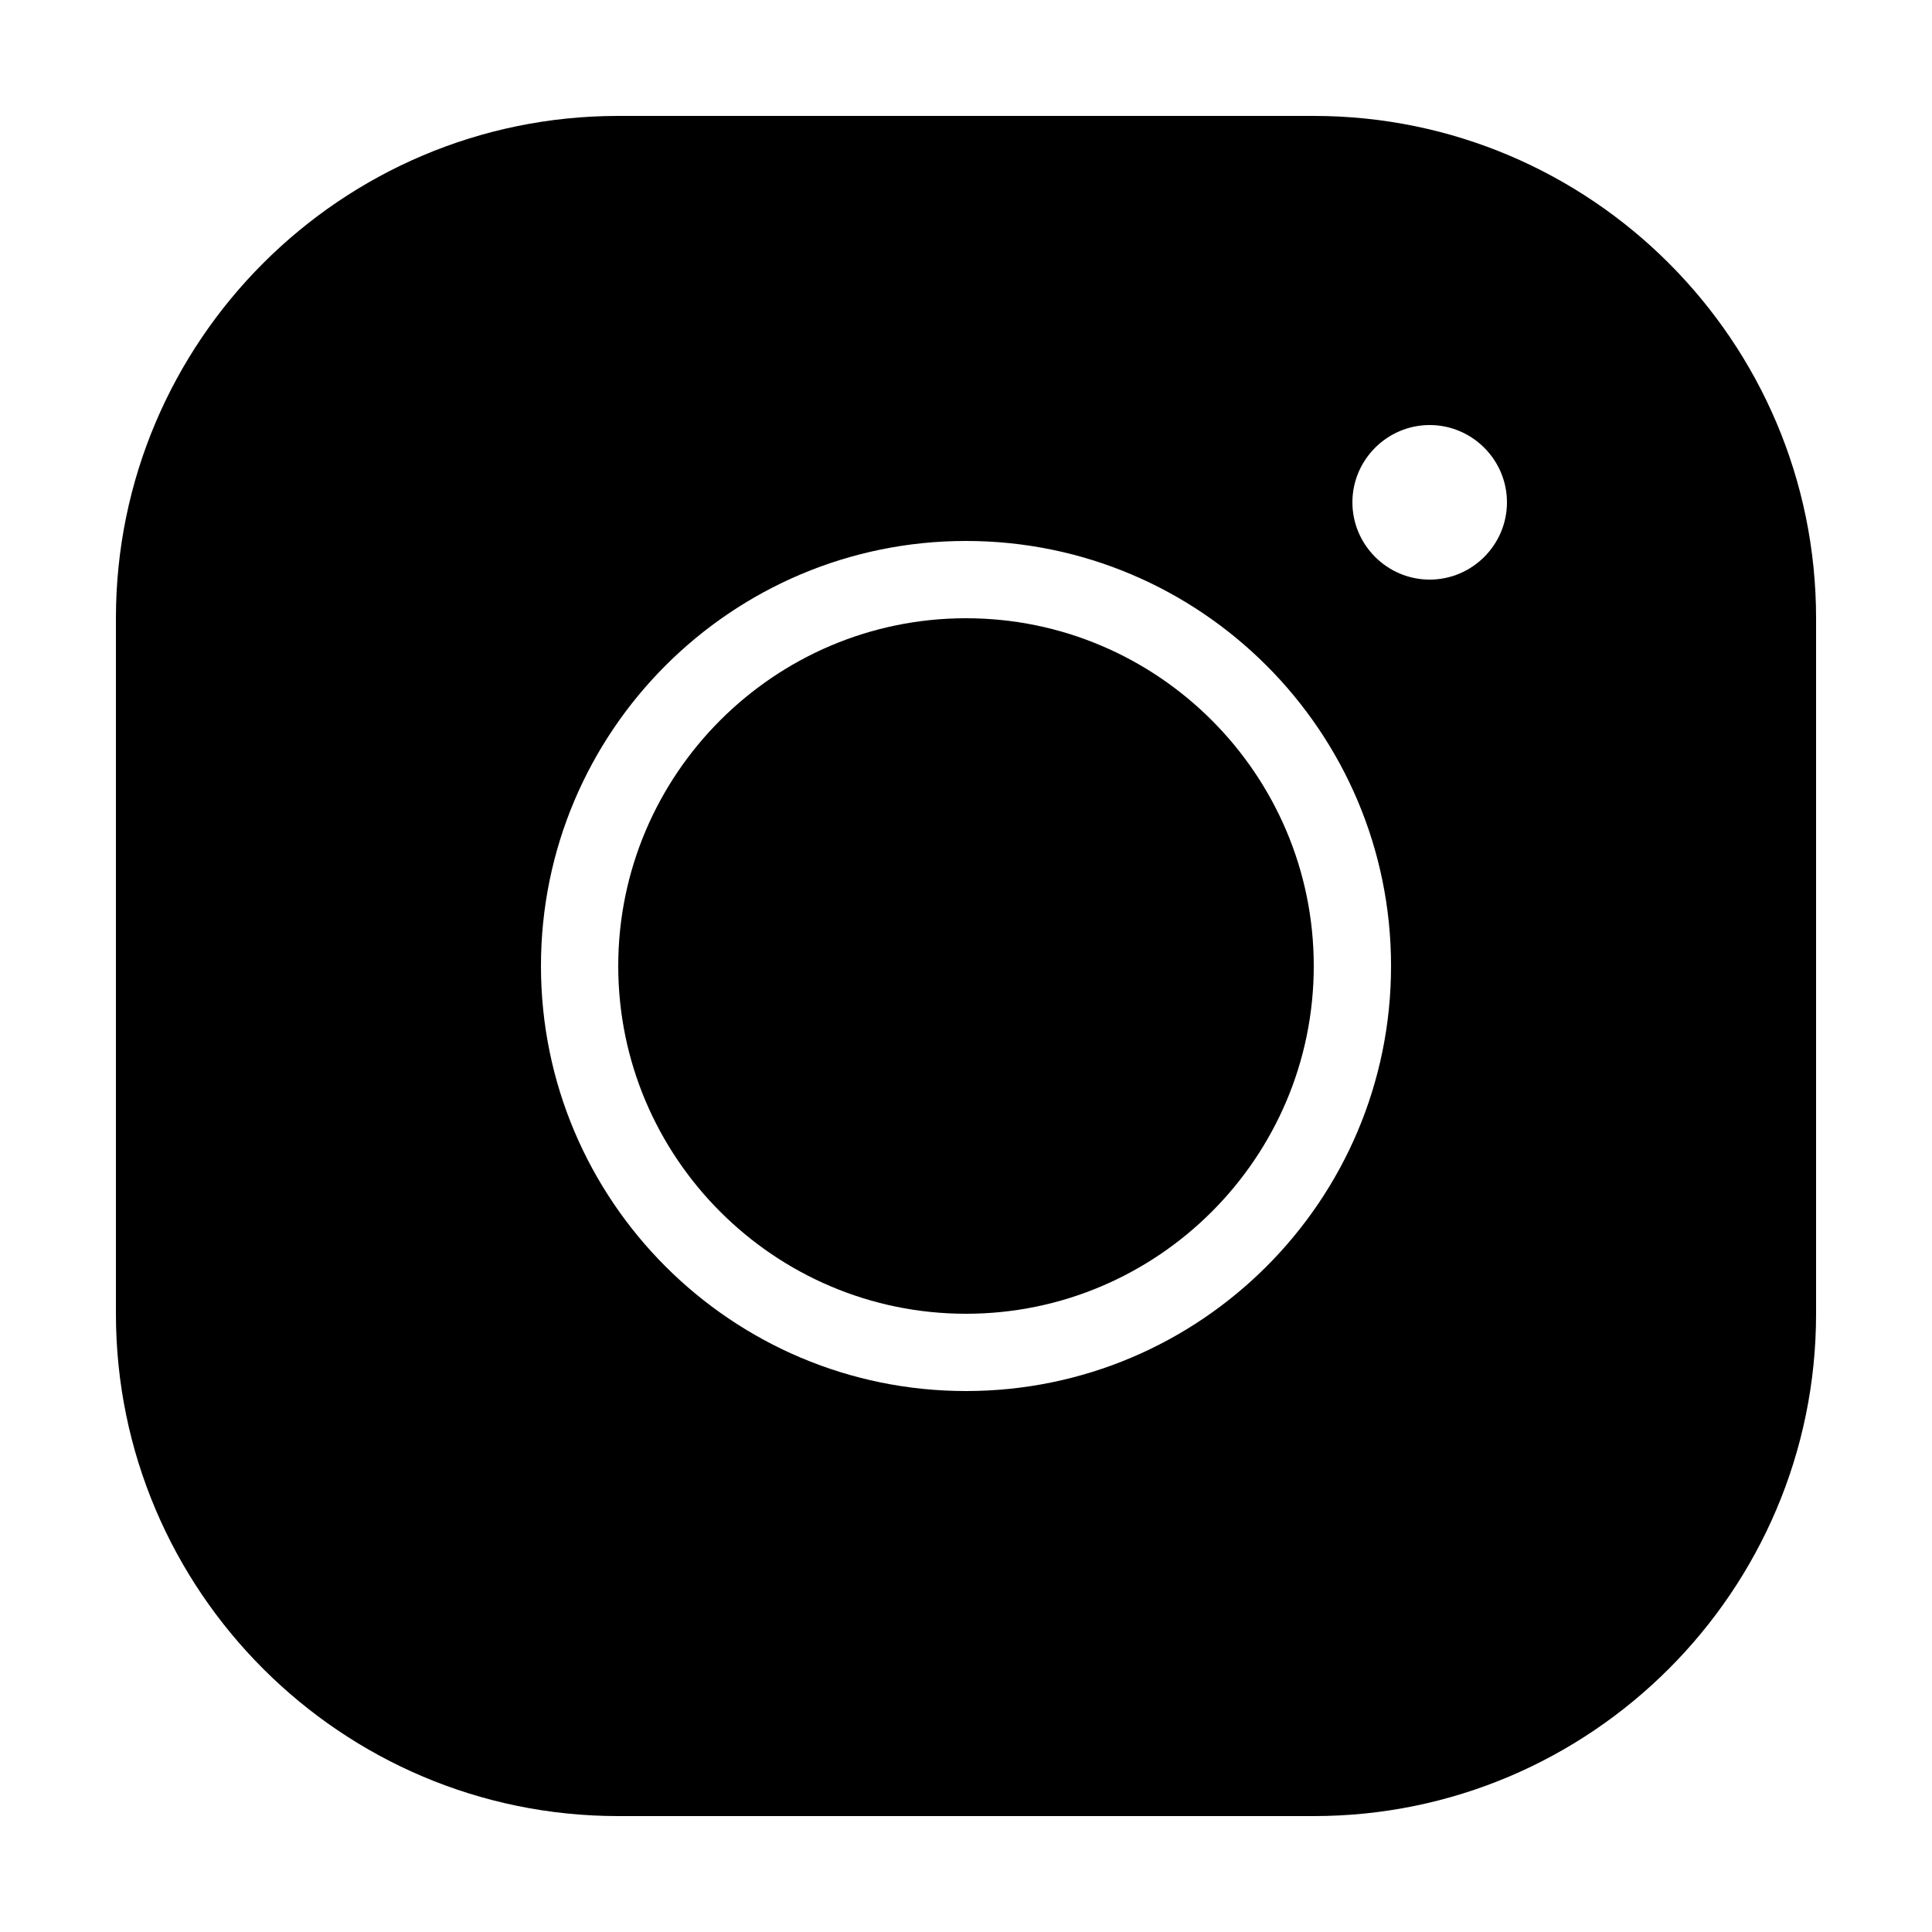
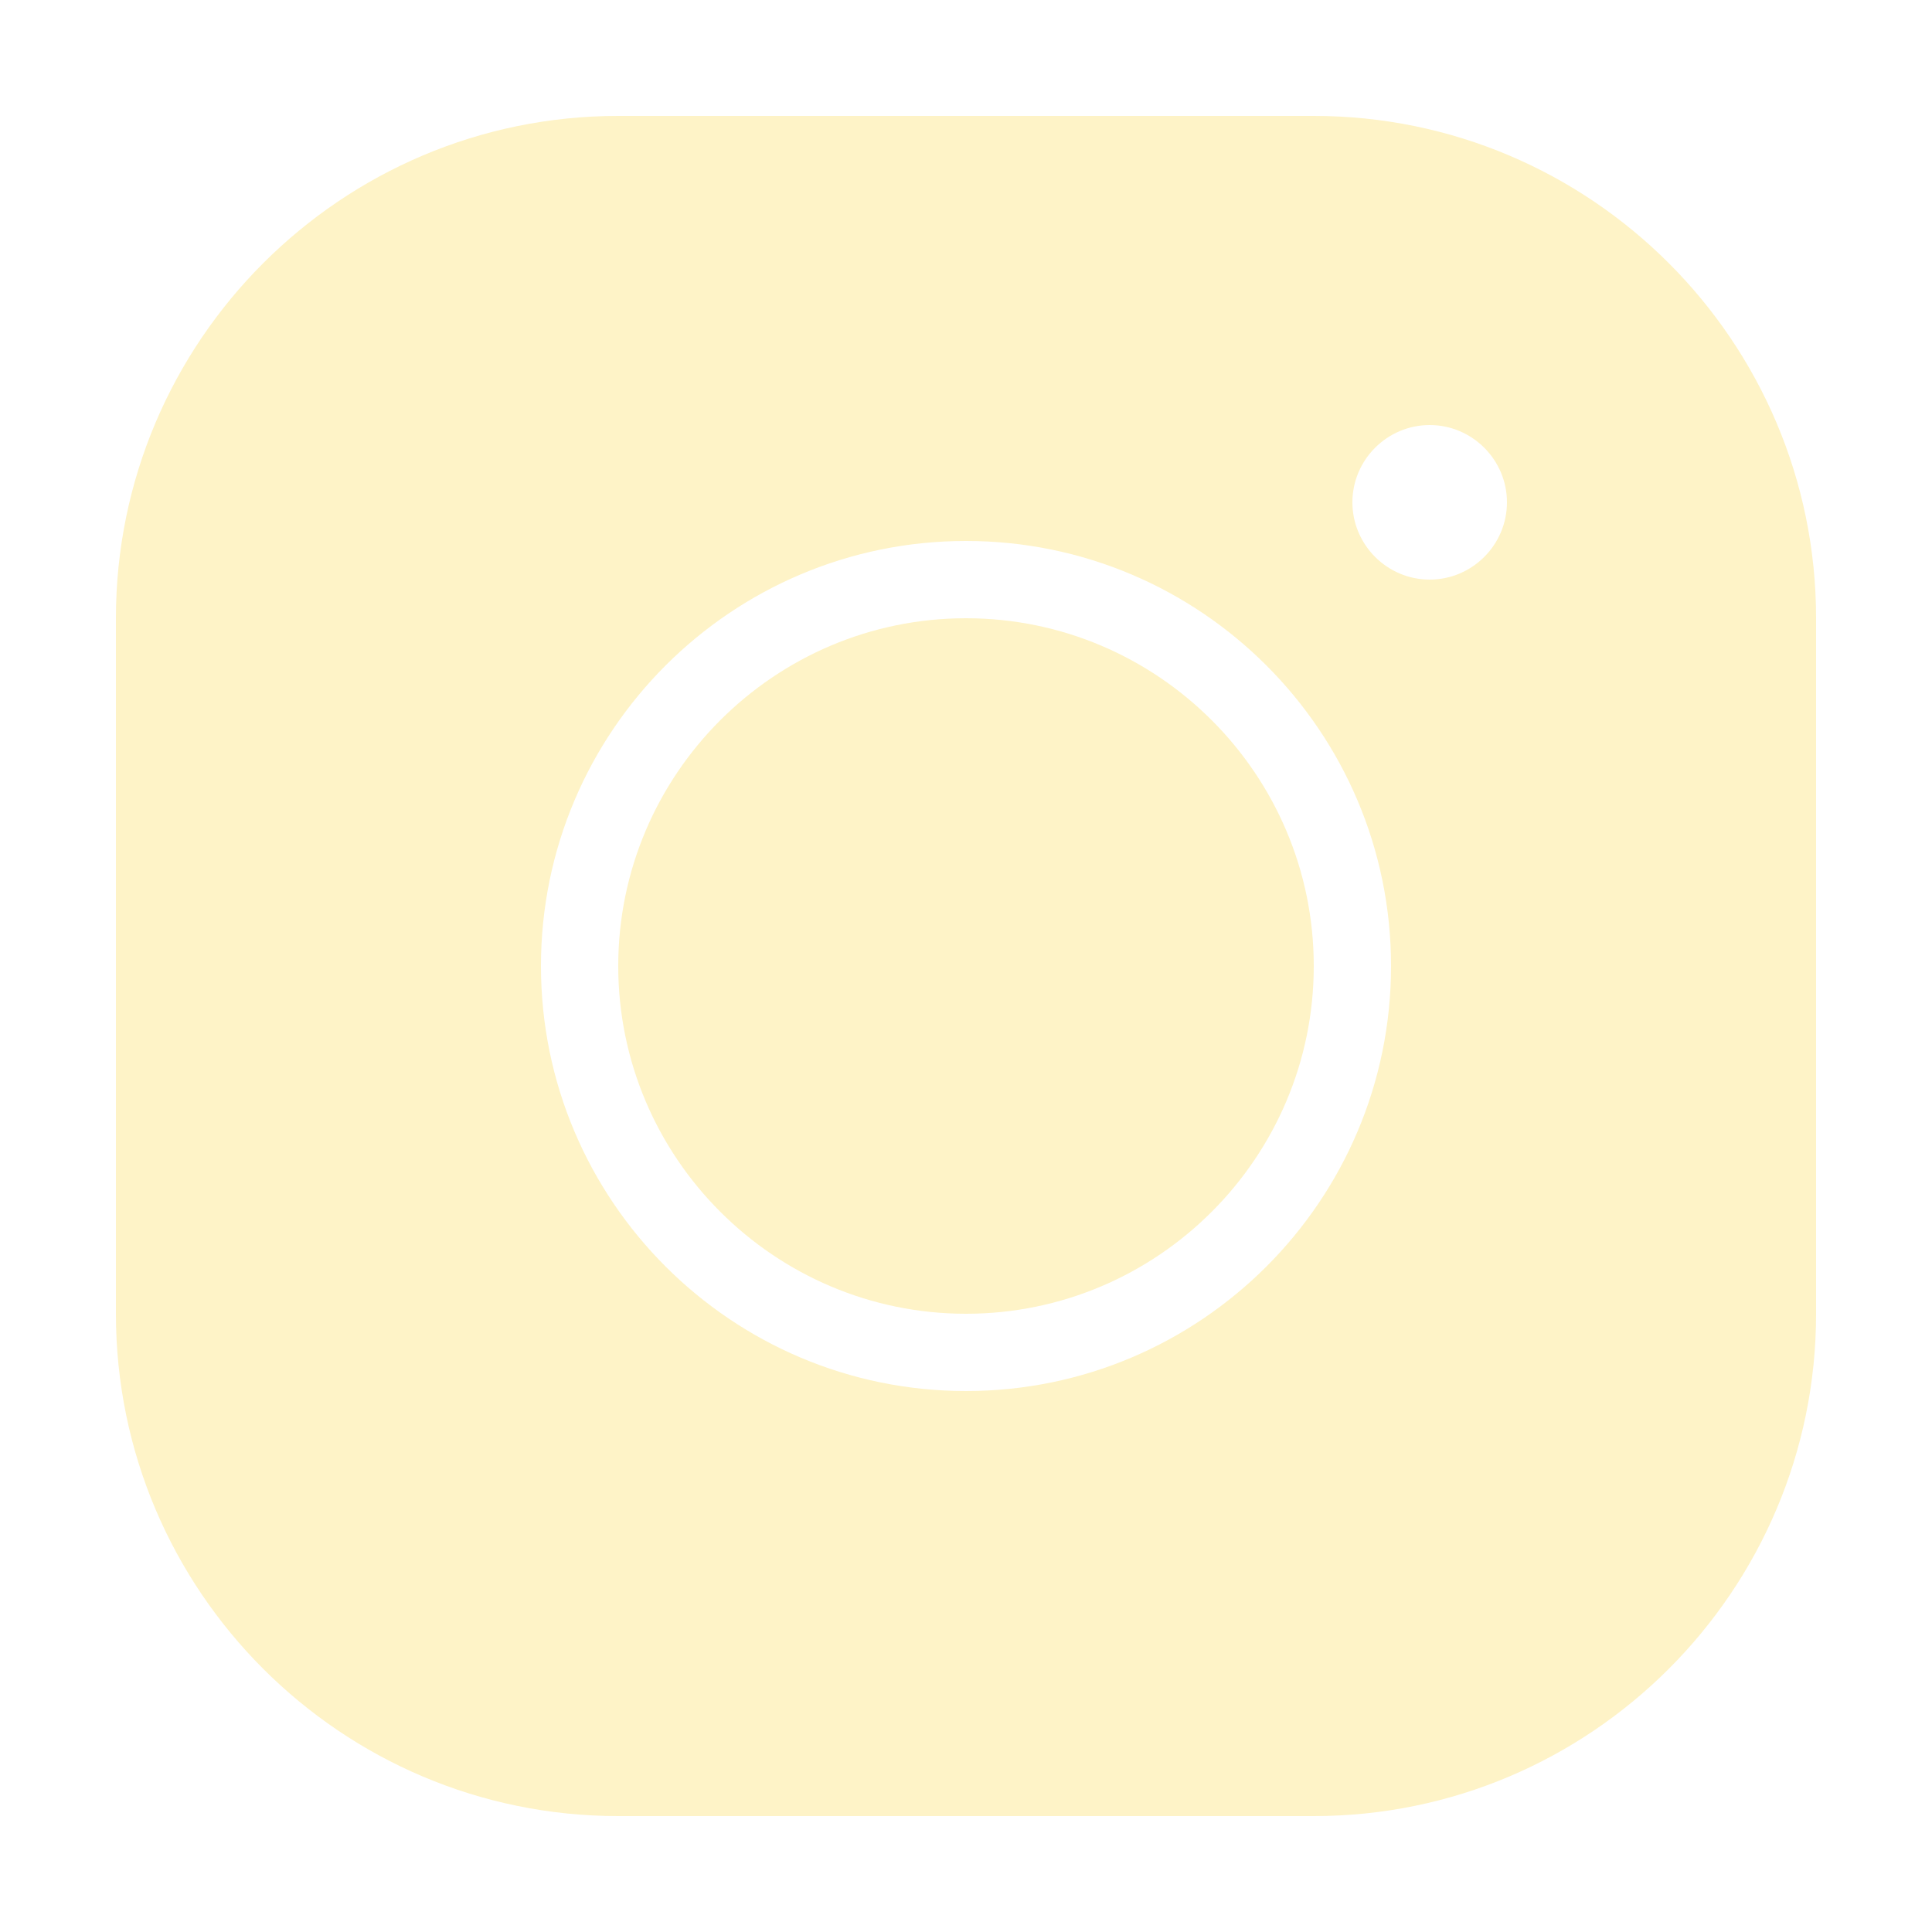
- <svg xmlns="http://www.w3.org/2000/svg" viewBox="0 0 50 50" width="50px" height="50px">
+ <svg xmlns="http://www.w3.org/2000/svg" viewBox="0 0 50 50" width="50px" height="50px" fill="#fef3c7">
  <path d="M 16 3 C 8.83 3 3 8.83 3 16 L 3 34 C 3 41.17 8.83 47 16 47 L 34 47 C 41.17 47 47 41.17 47 34 L 47 16 C 47 8.83 41.17 3 34 3 L 16 3 z M 37 11 C 38.1 11 39 11.9 39 13 C 39 14.1 38.1 15 37 15 C 35.9 15 35 14.1 35 13 C 35 11.9 35.9 11 37 11 z M 25 14 C 31.07 14 36 18.93 36 25 C 36 31.07 31.07 36 25 36 C 18.93 36 14 31.07 14 25 C 14 18.93 18.93 14 25 14 z M 25 16 C 20.04 16 16 20.04 16 25 C 16 29.96 20.04 34 25 34 C 29.96 34 34 29.96 34 25 C 34 20.04 29.96 16 25 16 z" />
</svg>
